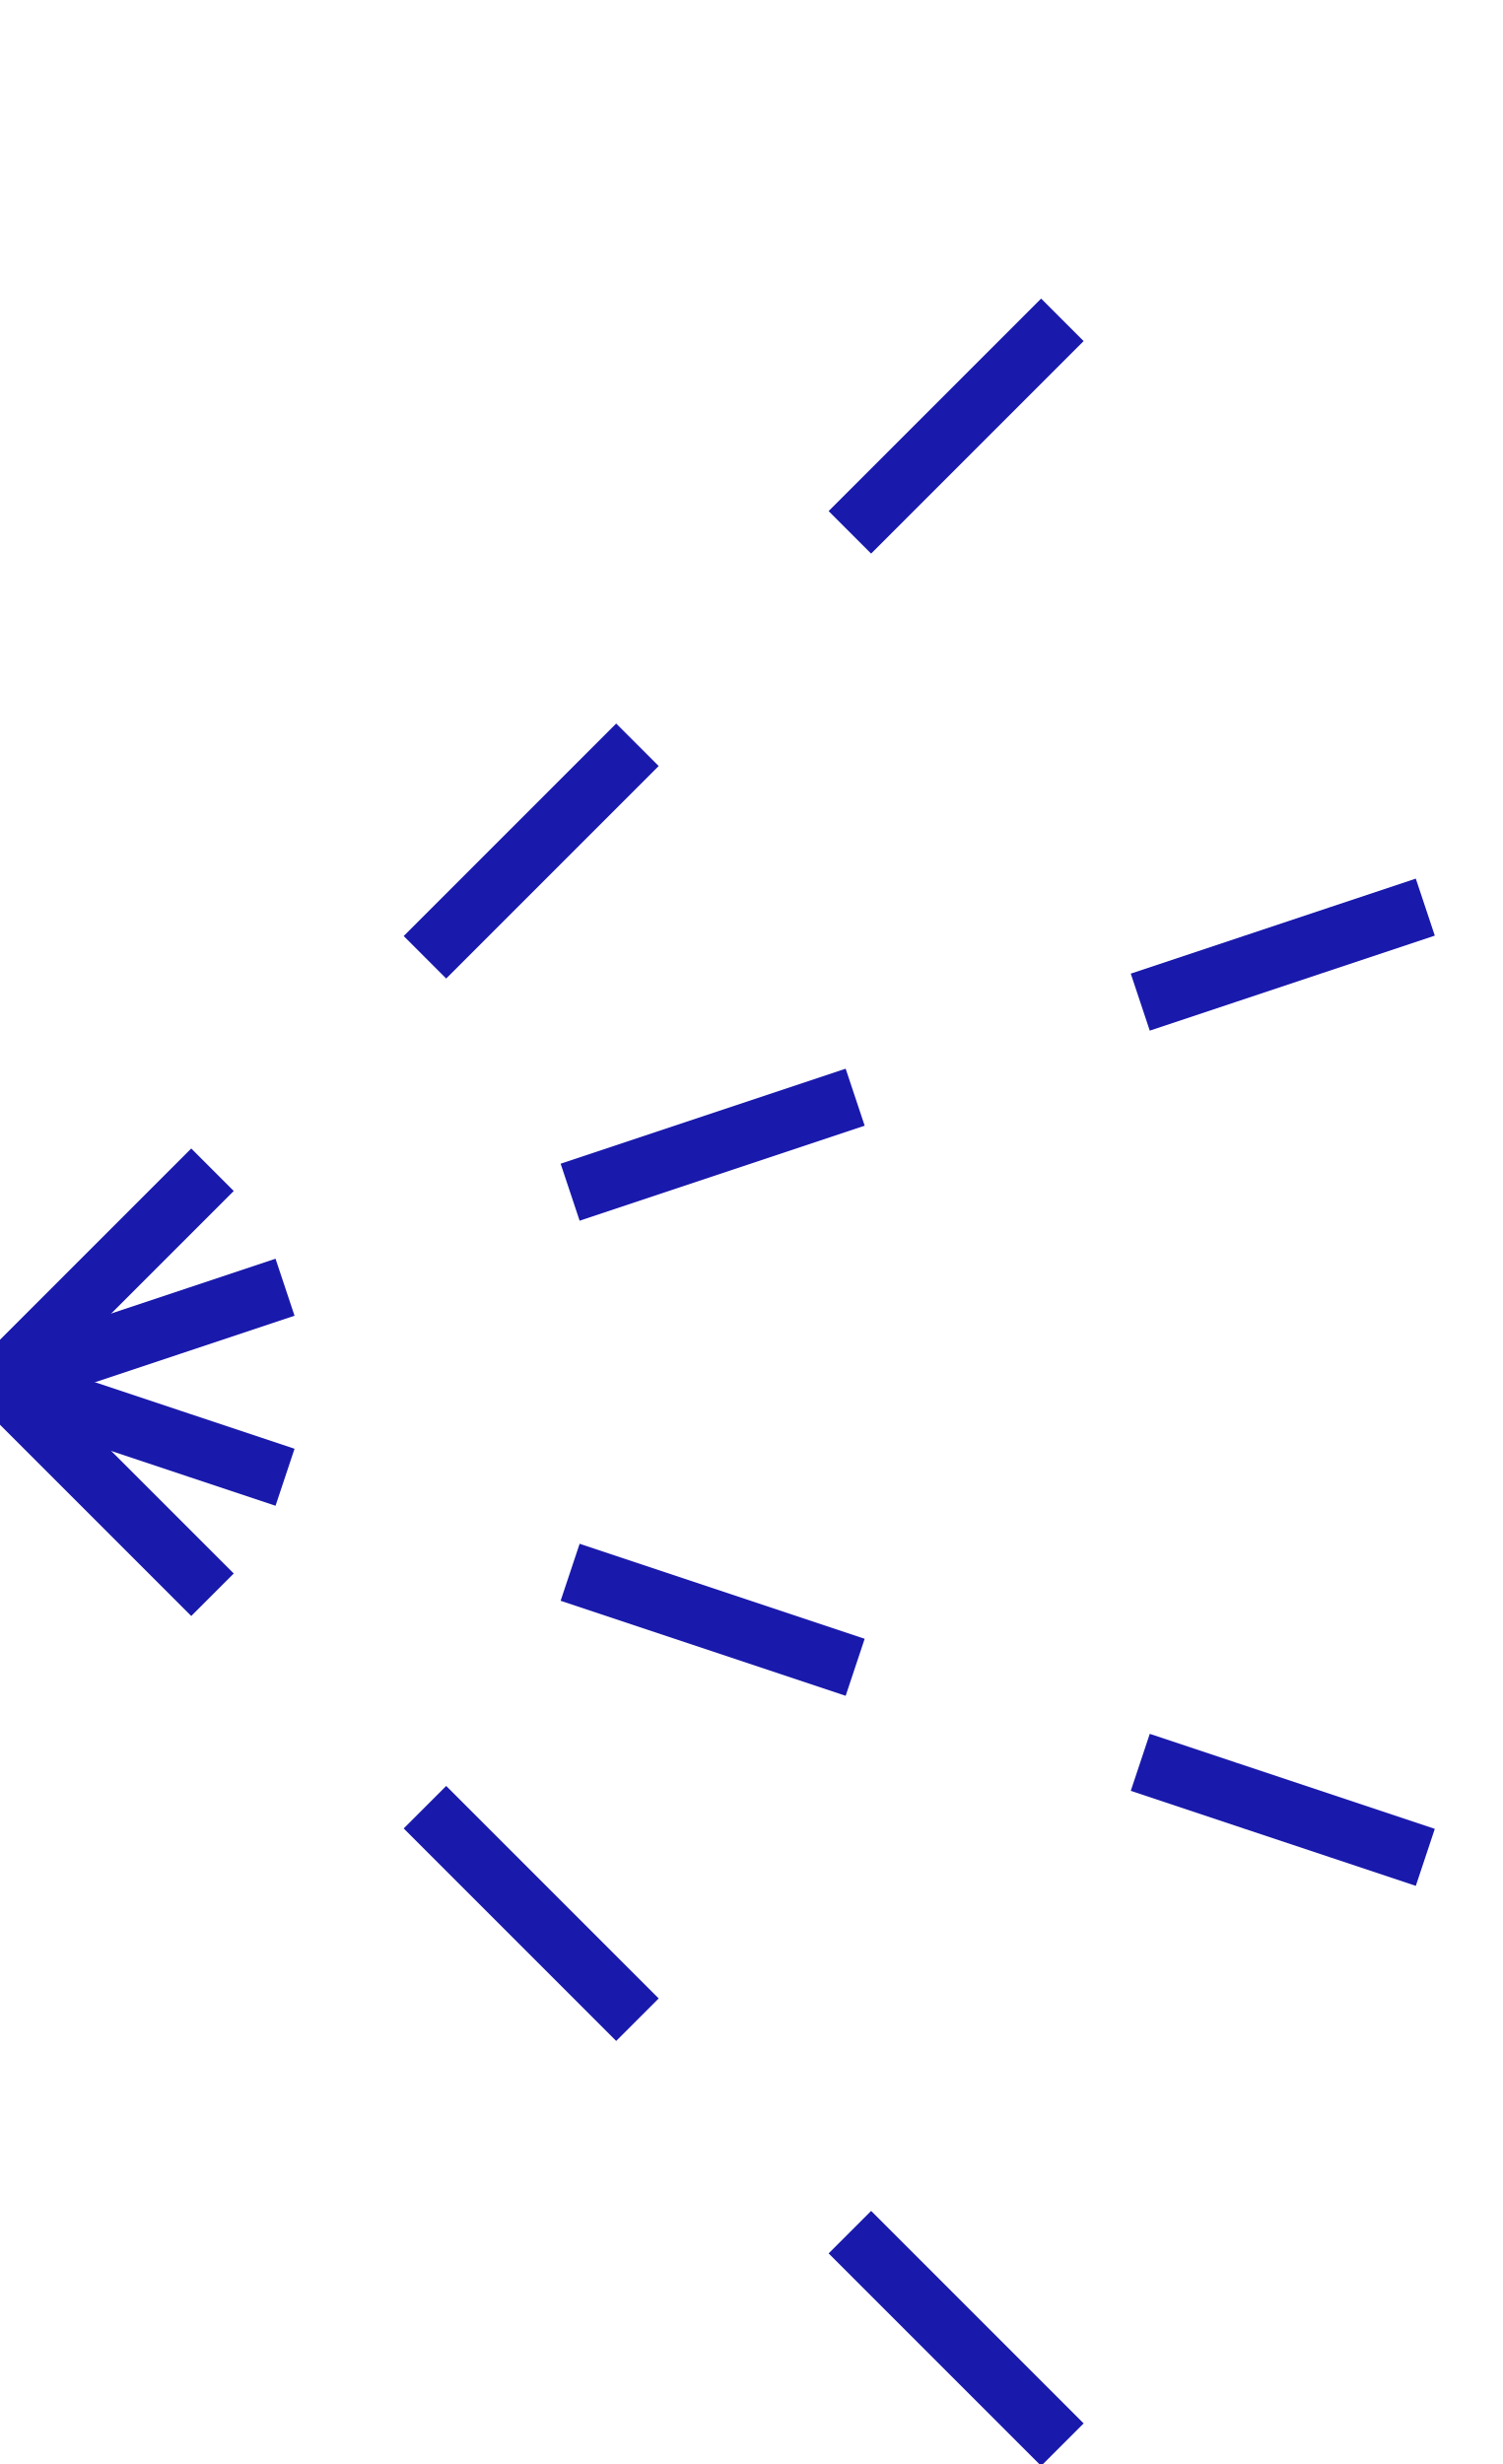
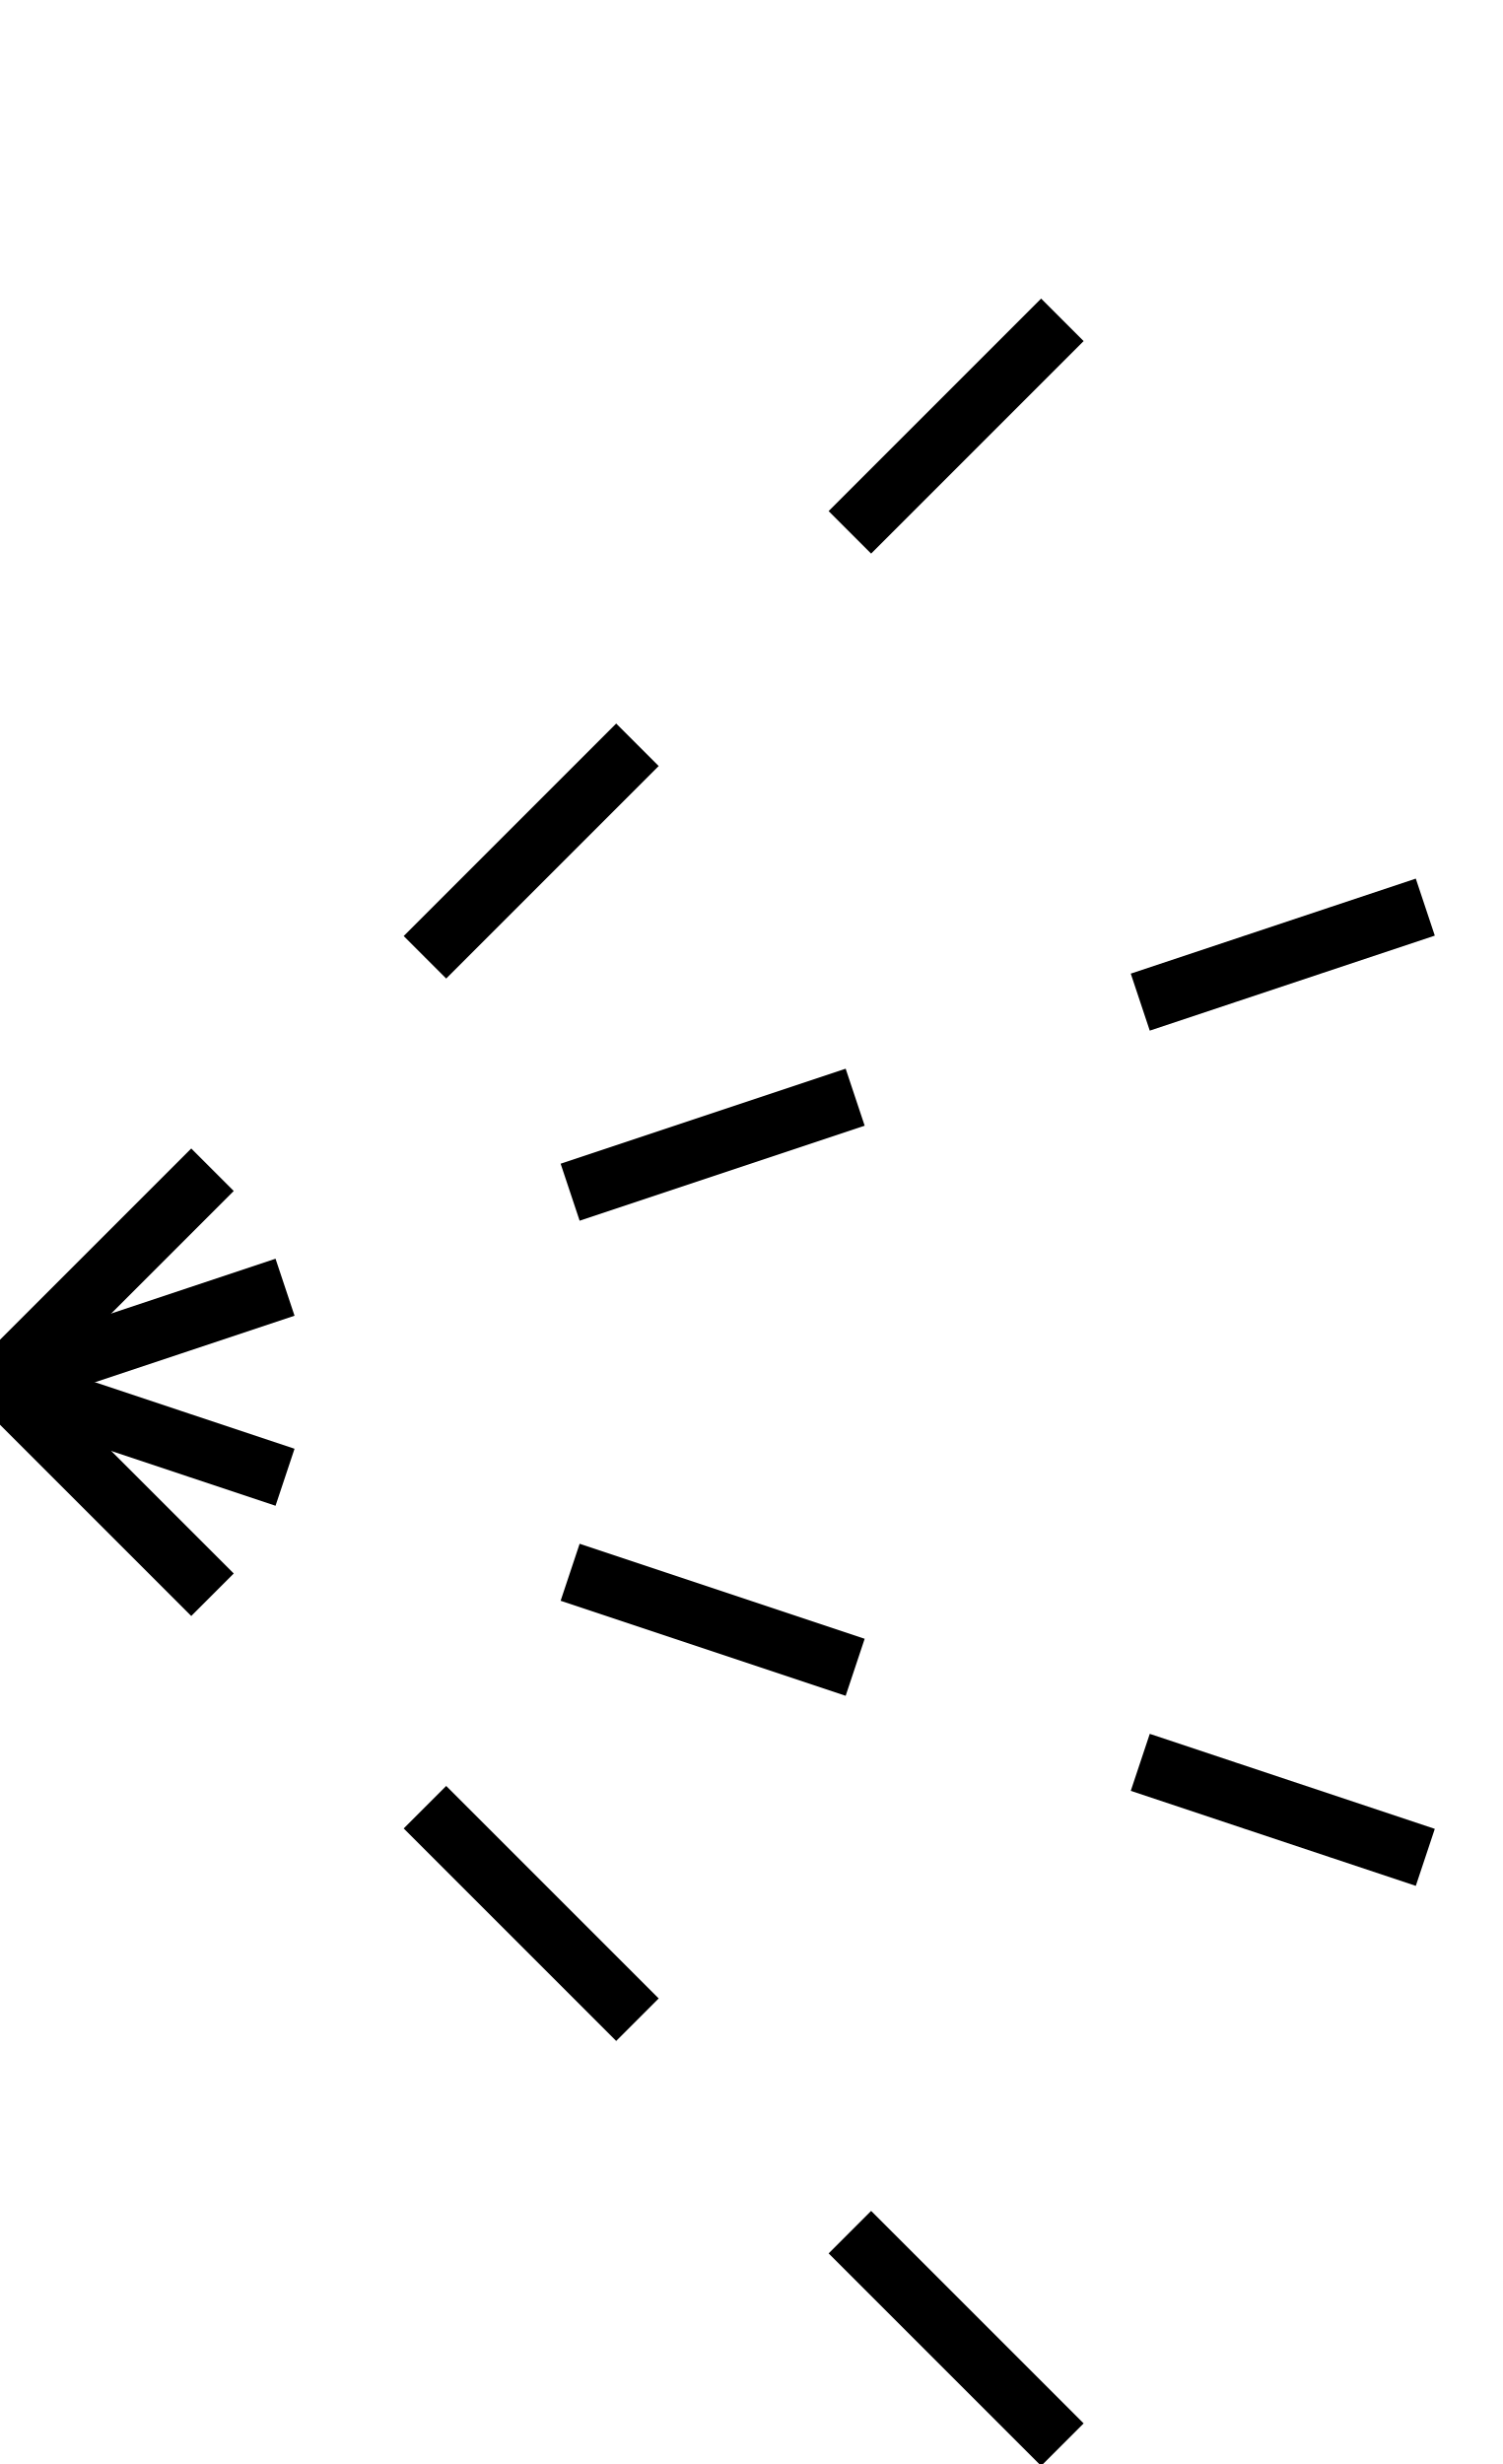
<svg xmlns="http://www.w3.org/2000/svg" id="svg2" height="41" width="25" version="1.1">
-   <path fill="none" stroke="#1919ac" d="M0,23L3.536,19.464Z" stroke-width="1" style="-webkit-tap-highlight-color: rgba(0, 0, 0, 0);" />
-   <path fill="none" stroke="#1919ac" d="M7.071,15.929L10.607,12.393Z" stroke-width="1" style="-webkit-tap-highlight-color: rgba(0, 0, 0, 0);" />
-   <path fill="none" stroke="#1919ac" d="M14.142,8.858L17.678,5.322Z" stroke-width="1" style="-webkit-tap-highlight-color: rgba(0, 0, 0, 0);" />
-   <path fill="none" stroke="#1919ac" d="M0,23L4.743,21.419Z" stroke-width="1" style="-webkit-tap-highlight-color: rgba(0, 0, 0, 0);" />
-   <path fill="none" stroke="#1919ac" d="M9.487,19.838L14.23,18.257Z" stroke-width="1" style="-webkit-tap-highlight-color: rgba(0, 0, 0, 0);" />
-   <path fill="none" stroke="#1919ac" d="M18.974,16.675L23.717,15.094Z" stroke-width="1" style="-webkit-tap-highlight-color: rgba(0, 0, 0, 0);" />
-   <path fill="none" stroke="#1919ac" d="M0,23L4.743,24.581Z" stroke-width="1" style="-webkit-tap-highlight-color: rgba(0, 0, 0, 0);" />
-   <path fill="none" stroke="#1919ac" d="M9.487,26.162L14.23,27.743Z" stroke-width="1" style="-webkit-tap-highlight-color: rgba(0, 0, 0, 0);" />
-   <path fill="none" stroke="#1919ac" d="M18.974,29.325L23.717,30.906Z" stroke-width="1" style="-webkit-tap-highlight-color: rgba(0, 0, 0, 0);" />
-   <path fill="none" stroke="#1919ac" d="M0,23L3.536,26.536Z" stroke-width="1" style="-webkit-tap-highlight-color: rgba(0, 0, 0, 0);" />
-   <path fill="none" stroke="#1919ac" d="M7.071,30.071L10.607,33.607Z" stroke-width="1" style="-webkit-tap-highlight-color: rgba(0, 0, 0, 0);" />
-   <path fill="none" stroke="#1919ac" d="M14.142,37.142L17.678,40.678Z" stroke-width="1" style="-webkit-tap-highlight-color: rgba(0, 0, 0, 0);" />
+   <path fill="none" stroke="#000000" d="M0,23L3.536,19.464Z" stroke-width="1" style="-webkit-tap-highlight-color: rgba(0, 0, 0, 0);" />
+   <path fill="none" stroke="#000000" d="M7.071,15.929L10.607,12.393Z" stroke-width="1" style="-webkit-tap-highlight-color: rgba(0, 0, 0, 0);" />
+   <path fill="none" stroke="#000000" d="M14.142,8.858L17.678,5.322Z" stroke-width="1" style="-webkit-tap-highlight-color: rgba(0, 0, 0, 0);" />
+   <path fill="none" stroke="#000000" d="M0,23L4.743,21.419Z" stroke-width="1" style="-webkit-tap-highlight-color: rgba(0, 0, 0, 0);" />
+   <path fill="none" stroke="#000000" d="M9.487,19.838L14.23,18.257Z" stroke-width="1" style="-webkit-tap-highlight-color: rgba(0, 0, 0, 0);" />
+   <path fill="none" stroke="#000000" d="M18.974,16.675L23.717,15.094Z" stroke-width="1" style="-webkit-tap-highlight-color: rgba(0, 0, 0, 0);" />
+   <path fill="none" stroke="#000000" d="M0,23L4.743,24.581Z" stroke-width="1" style="-webkit-tap-highlight-color: rgba(0, 0, 0, 0);" />
+   <path fill="none" stroke="#000000" d="M9.487,26.162L14.23,27.743Z" stroke-width="1" style="-webkit-tap-highlight-color: rgba(0, 0, 0, 0);" />
+   <path fill="none" stroke="#000000" d="M18.974,29.325L23.717,30.906Z" stroke-width="1" style="-webkit-tap-highlight-color: rgba(0, 0, 0, 0);" />
+   <path fill="none" stroke="#000000" d="M0,23L3.536,26.536Z" stroke-width="1" style="-webkit-tap-highlight-color: rgba(0, 0, 0, 0);" />
+   <path fill="none" stroke="#000000" d="M7.071,30.071L10.607,33.607Z" stroke-width="1" style="-webkit-tap-highlight-color: rgba(0, 0, 0, 0);" />
+   <path fill="none" stroke="#000000" d="M14.142,37.142L17.678,40.678Z" stroke-width="1" style="-webkit-tap-highlight-color: rgba(0, 0, 0, 0);" />
</svg>
